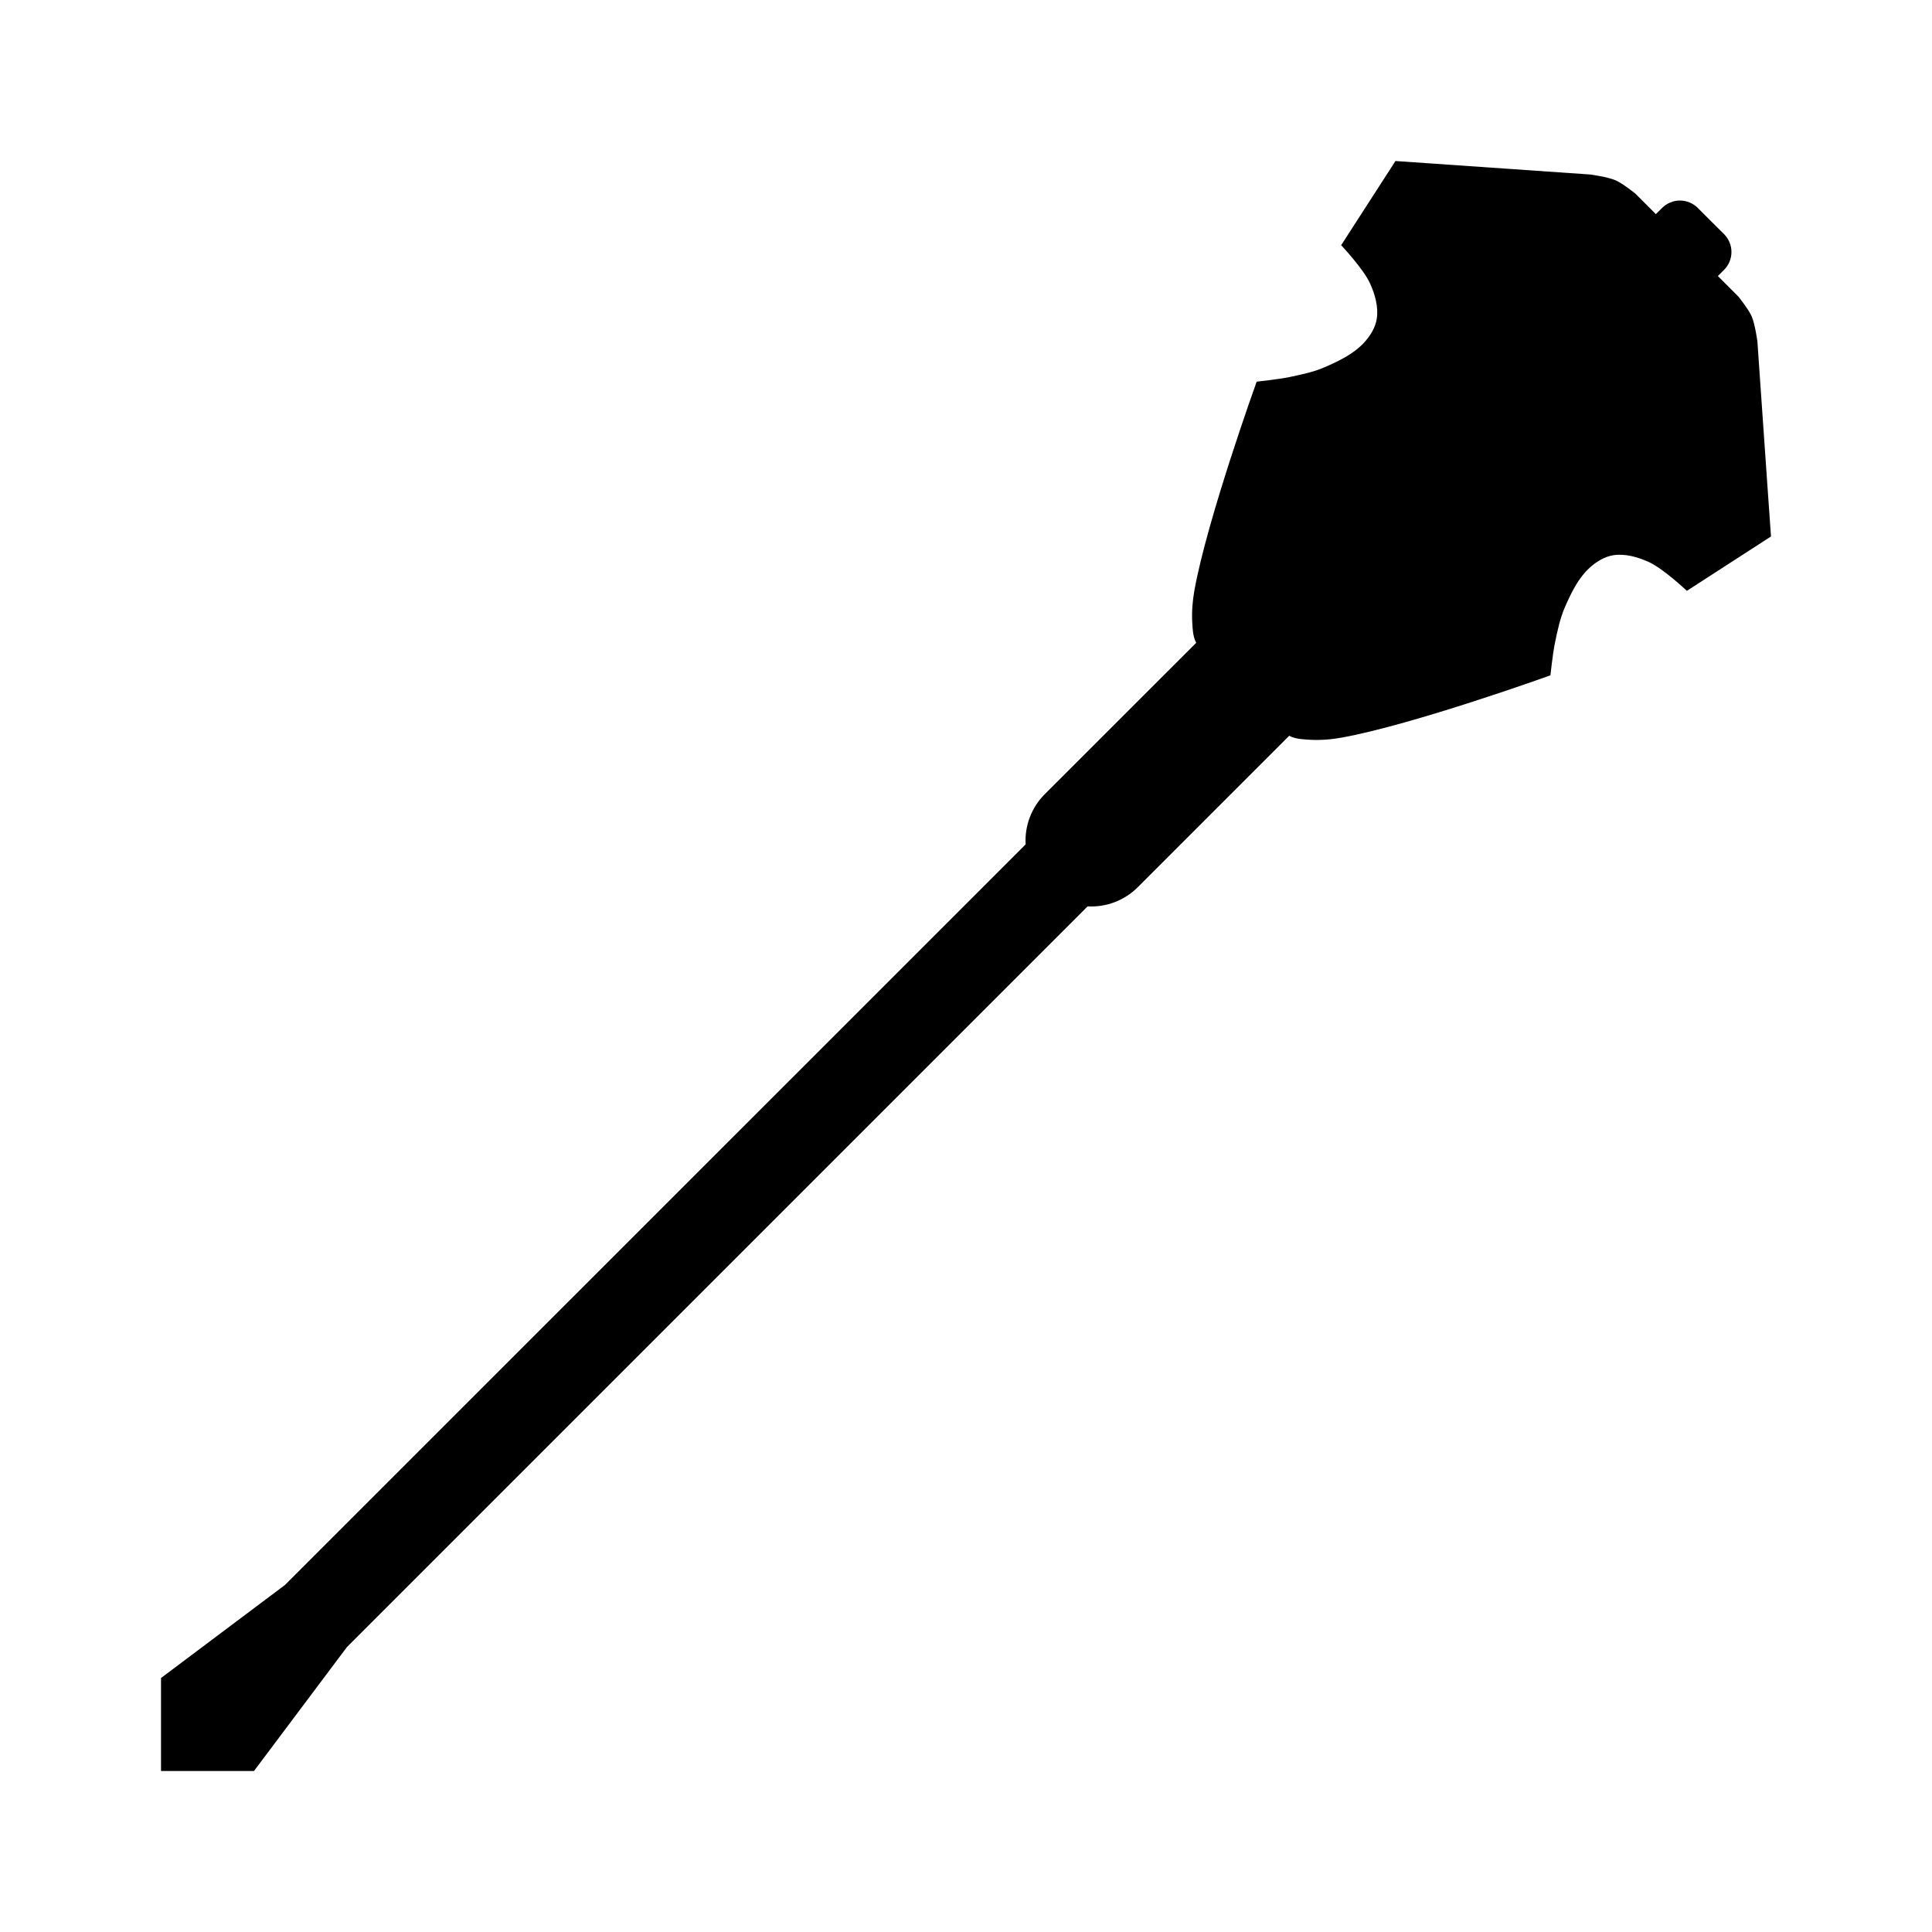
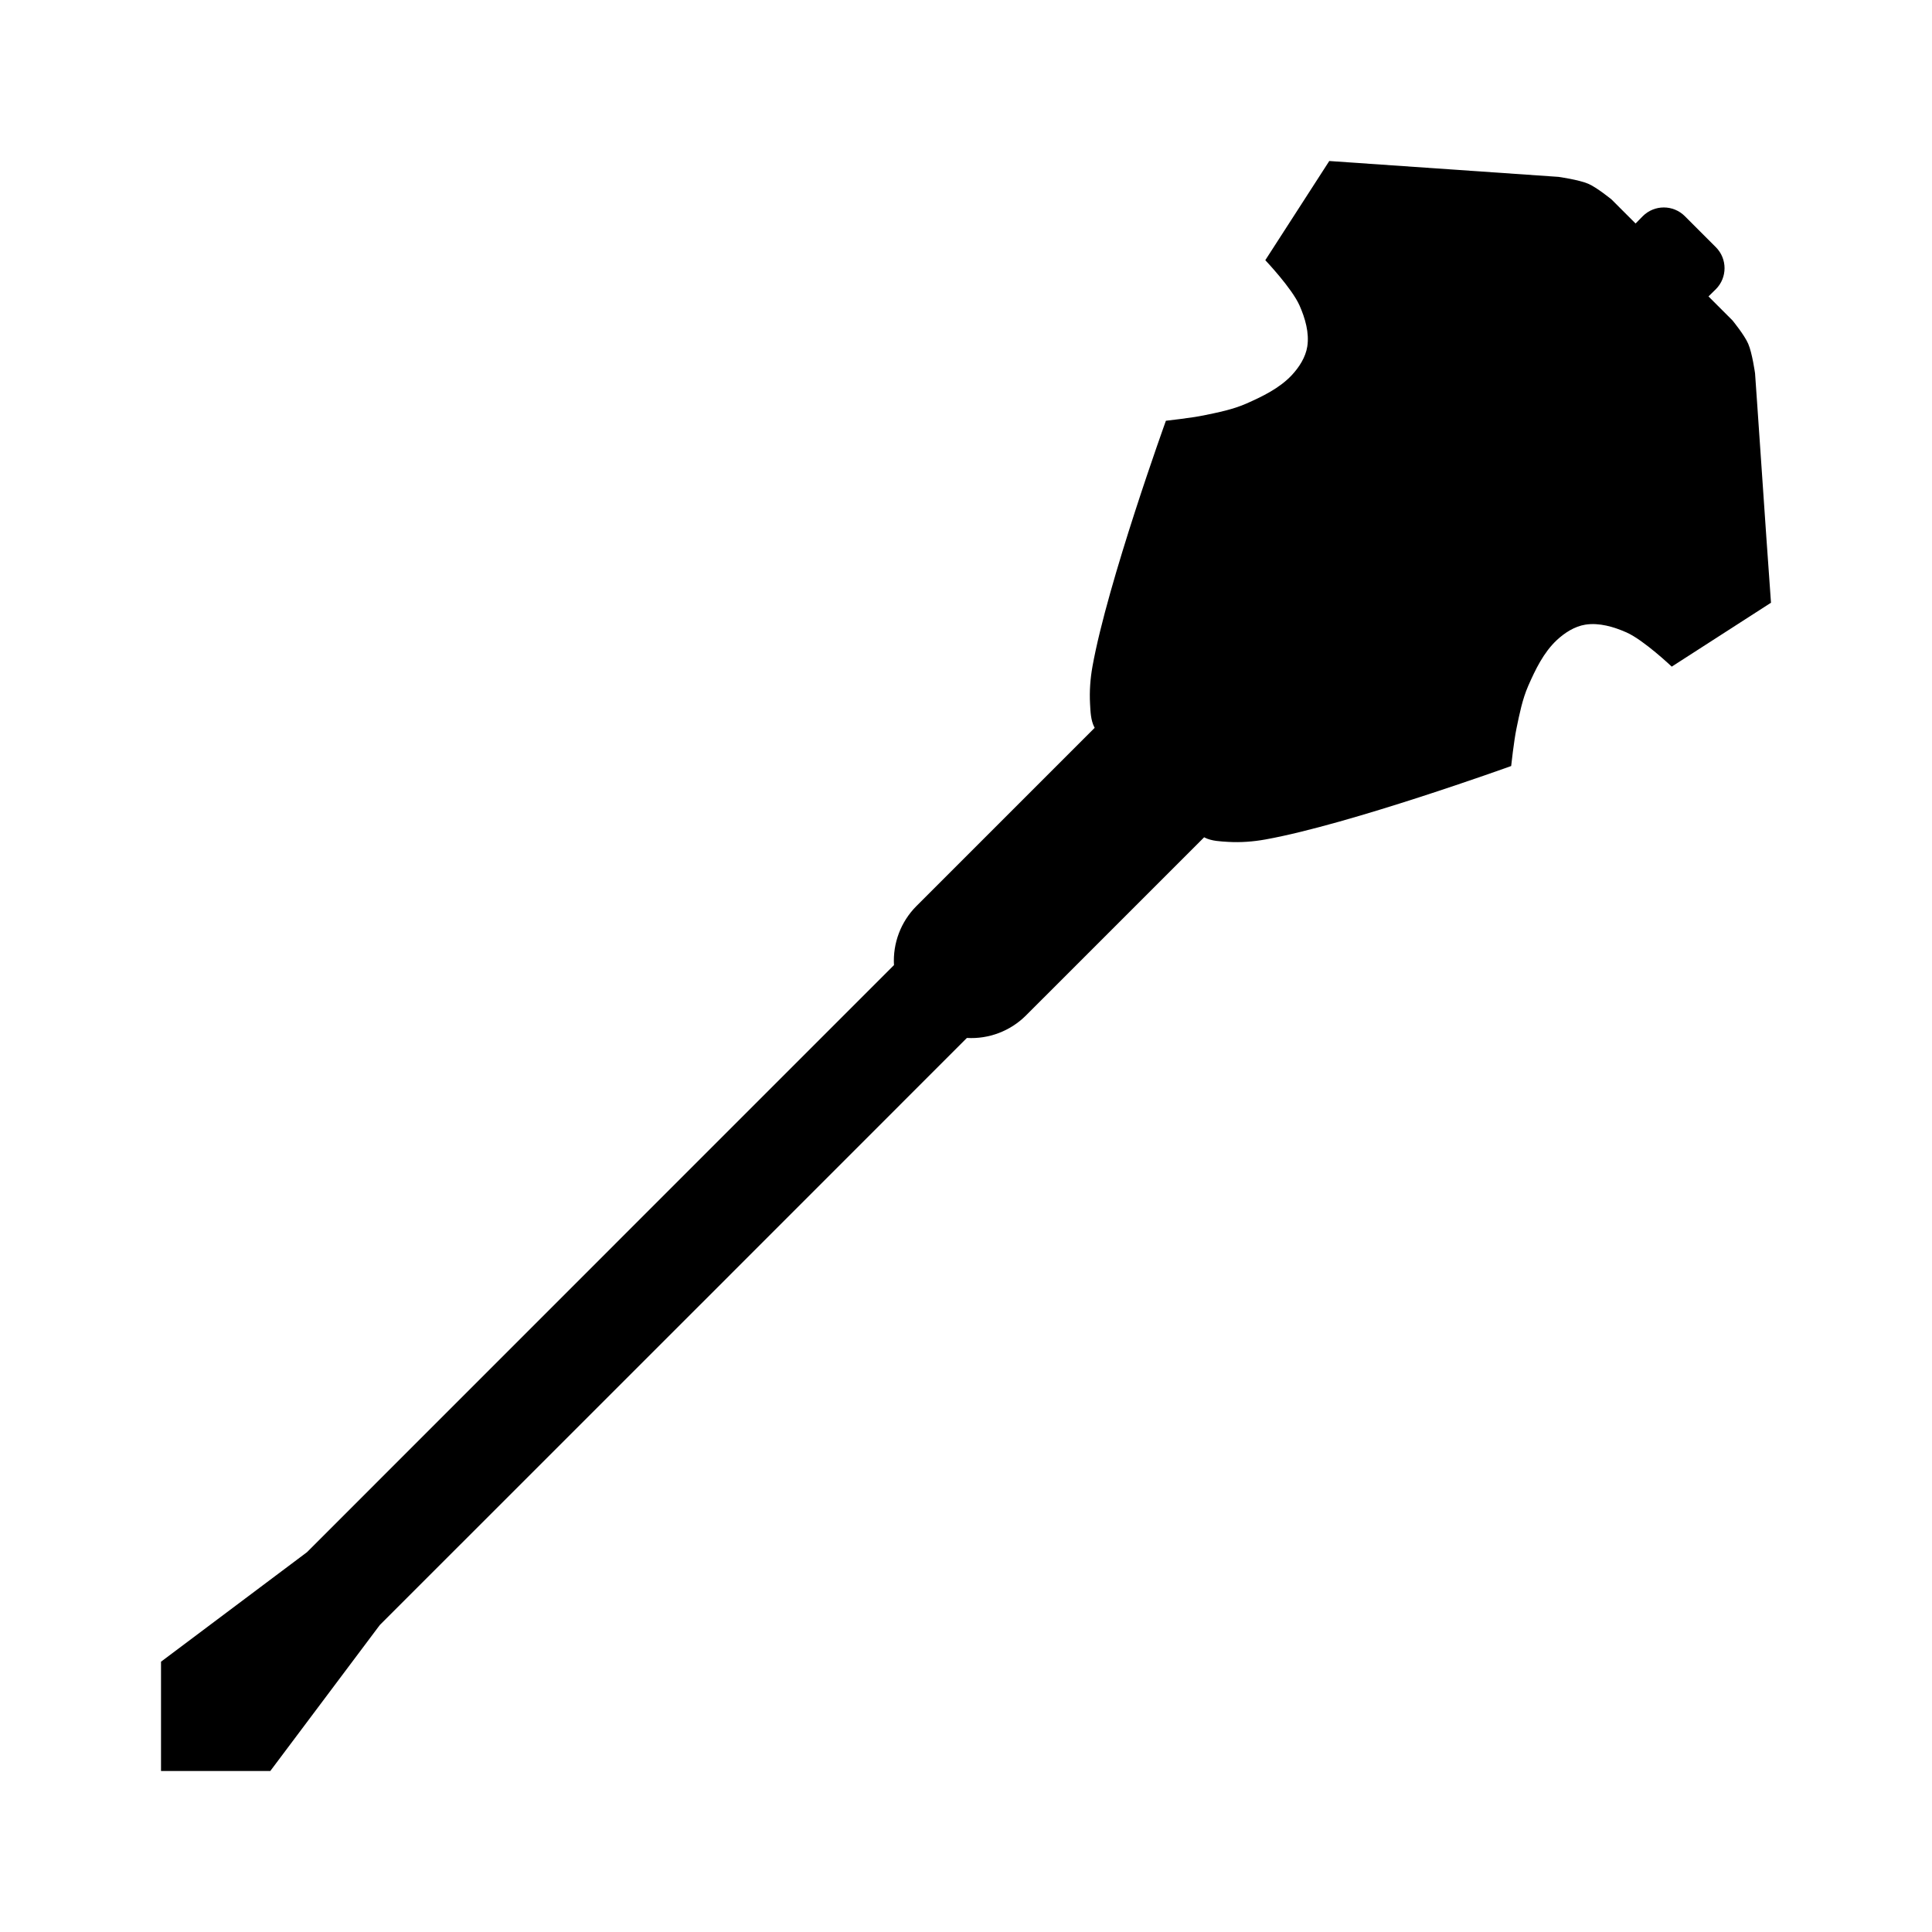
<svg xmlns="http://www.w3.org/2000/svg" width="24" height="24" version="1.1" viewBox="0 0 26.182 26.182" xml:space="preserve" id="svg1">
  <defs id="defs1" />
-   <path d="m 23.008,2.818 a 0.342,0.342 0 0 0 -0.484,-2e-7 l -0.084,0.084 -0.045,-0.045 -0.233,-0.233 c 0,0 -0.17,-0.138 -0.269,-0.181 -0.107,-0.046 -0.341,-0.078 -0.341,-0.078 L 18.911,2.182 18.175,3.323 c 0,0 0.306,0.324 0.394,0.523 0.065,0.146 0.113,0.314 0.089,0.472 -0.019,0.124 -0.092,0.24 -0.178,0.331 -0.142,0.151 -0.338,0.244 -0.527,0.327 -0.154,0.067 -0.321,0.101 -0.485,0.135 -0.144,0.03 -0.438,0.061 -0.438,0.061 0,0 -0.67,1.861 -0.844,2.83 -0.025,0.142 -0.037,0.288 -0.029,0.432 0.005,0.091 0.009,0.188 0.05,0.27 0.001,0.002 0.003,0.005 0.004,0.007 L 14.154,10.767 A 0.891,0.891 0 0 0 13.899,11.443 L 3.862,21.479 2.182,22.74 v 1.26 H 3.442 L 4.702,22.32 14.739,12.283 a 0.891,0.891 0 0 0 0.676,-0.256 l 2.057,-2.057 c 0.002,0.001 0.005,0.003 0.007,0.005 0.082,0.041 0.178,0.044 0.27,0.05 0.144,0.008 0.29,-0.003 0.432,-0.029 0.969,-0.174 2.83,-0.844 2.83,-0.844 0,0 0.031,-0.293 0.061,-0.438 0.034,-0.164 0.068,-0.331 0.135,-0.485 0.083,-0.189 0.176,-0.386 0.327,-0.527 0.091,-0.086 0.208,-0.159 0.331,-0.178 0.158,-0.024 0.325,0.024 0.472,0.089 0.2,0.088 0.523,0.394 0.523,0.394 L 24,7.27 23.947,6.516 23.842,5.006 23.816,4.628 c 0,0 -0.031,-0.234 -0.078,-0.341 -0.043,-0.099 -0.181,-0.269 -0.181,-0.269 l -0.277,-0.277 0.084,-0.084 a 0.342,0.342 0 0 0 0,-0.484 L 23.186,2.996 Z" id="path1" style="stroke-width:1" />
+   <path id="path1" style="stroke-width:1.176;stroke-dasharray:none" d="m 18.014,2.182 -0.867,1.344 c 0,0 0.36,0.379 0.464,0.614 0.076,0.172 0.134,0.371 0.105,0.556 -0.023,0.146 -0.11,0.281 -0.211,0.389 -0.167,0.177 -0.396,0.288 -0.619,0.386 -0.181,0.079 -0.378,0.118 -0.572,0.158 -0.17,0.035 -0.514,0.073 -0.514,0.073 0,0 -0.79,2.189 -0.995,3.329 -0.03,0.167 -0.042,0.337 -0.033,0.506 0.006,0.107 0.009,0.222 0.058,0.318 0.001,0.003 0.004,0.005 0.005,0.008 l -2.419,2.419 a 1.048,1.048 0 0 0 -0.301,0.797 L 8.744,16.45 4.16,21.035 2.182,22.519 V 24 H 3.663 L 5.147,22.022 9.732,17.438 13.103,14.066 a 1.048,1.048 0 0 0 0.797,-0.301 l 2.419,-2.419 c 0.003,0.001 0.005,0.004 0.007,0.005 0.096,0.048 0.211,0.051 0.318,0.058 0.169,0.01 0.34,-0.003 0.506,-0.033 1.14,-0.205 3.329,-0.995 3.329,-0.995 0,0 0.037,-0.344 0.073,-0.514 0.04,-0.193 0.079,-0.391 0.158,-0.572 0.098,-0.223 0.209,-0.453 0.386,-0.619 0.108,-0.101 0.243,-0.188 0.389,-0.211 0.186,-0.029 0.384,0.029 0.556,0.105 0.235,0.104 0.614,0.464 0.614,0.464 L 24,8.168 23.937,7.28 23.815,5.503 23.784,5.059 c 0,0 -0.038,-0.275 -0.093,-0.401 -0.05,-0.117 -0.213,-0.316 -0.213,-0.316 L 23.153,4.017 23.253,3.919 a 0.403,0.403 0 0 0 0,-0.569 L 23.042,3.139 22.832,2.929 a 0.403,0.403 0 0 0 -0.569,0 l -0.098,0.1 -0.053,-0.053 -0.273,-0.273 c 0,0 -0.199,-0.163 -0.316,-0.213 -0.126,-0.054 -0.401,-0.093 -0.401,-0.093 z" />
</svg>
